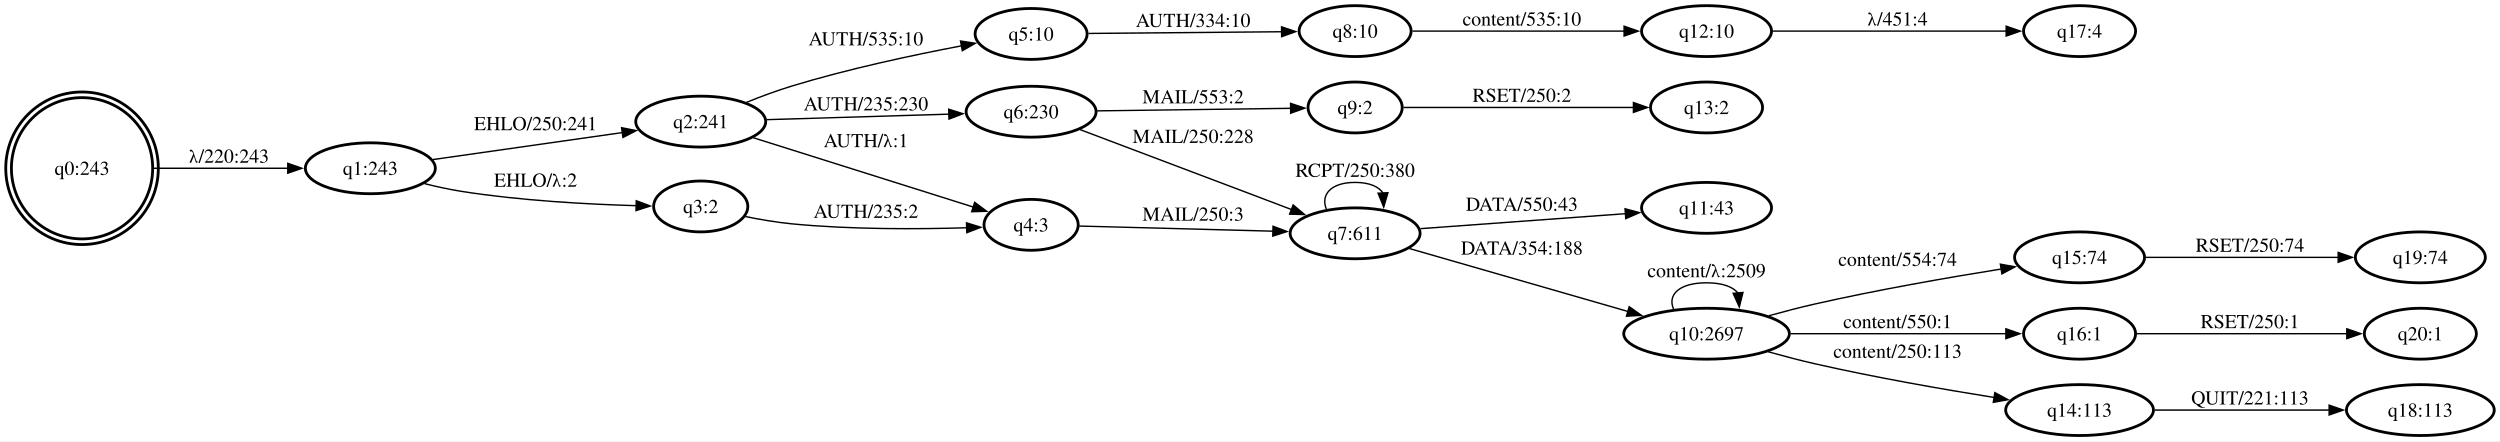
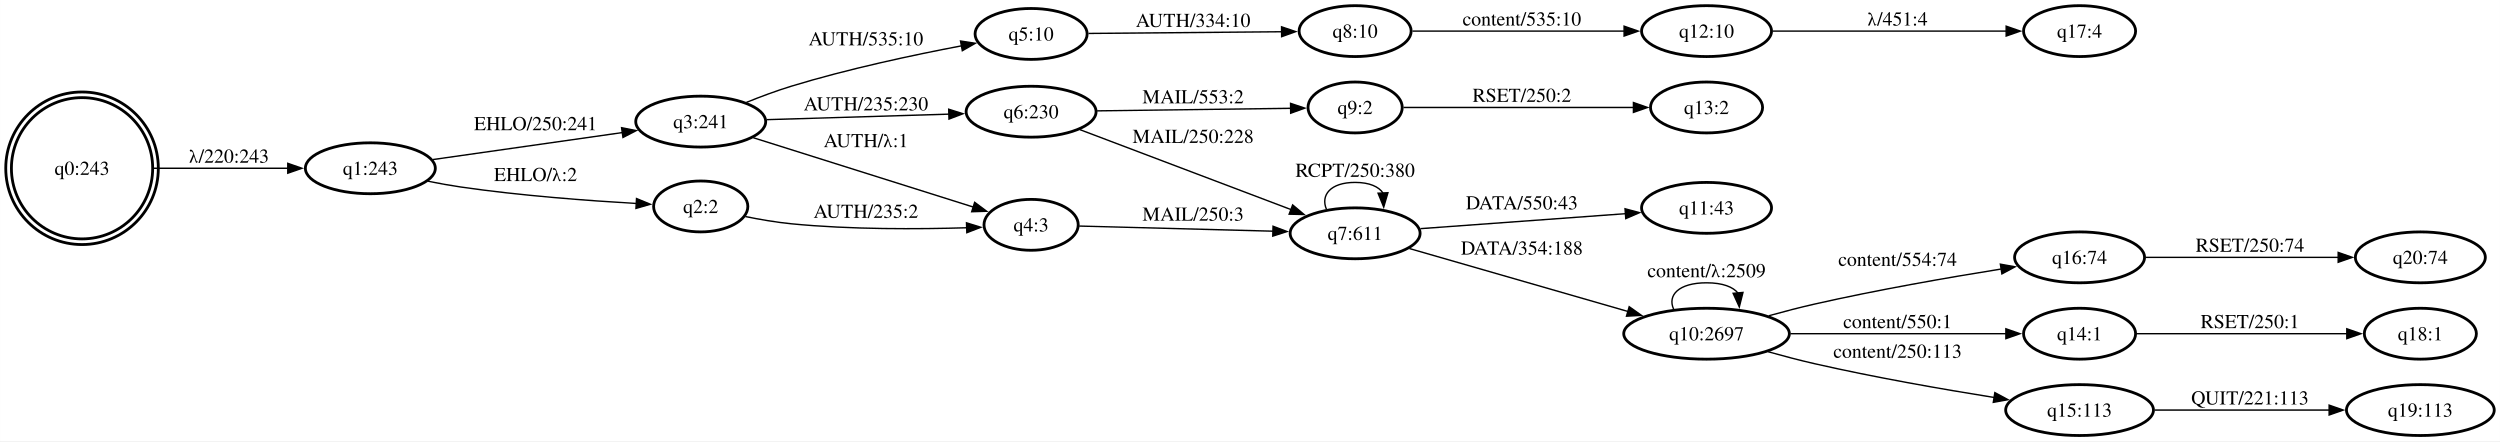
<svg xmlns="http://www.w3.org/2000/svg" width="1768pt" height="312pt" viewBox="0.00 0.00 1767.86 312.00">
  <g id="graph0" class="graph" transform="scale(1 1) rotate(0) translate(4 308)">
    <polygon fill="white" stroke="none" points="-4,4 -4,-308 1763.86,-308 1763.86,4 -4,4" />
    <g id="node1" class="node">
+       <ellipse fill="none" stroke="black" stroke-width="2" cx="725.13" cy="-149" rx="33.32" ry="18" />
+       <text text-anchor="middle" x="725.13" y="-144.32" font-family="Times,serif" font-size="14.00">q4:3</text>
+     </g>
+     <g id="node2" class="node">
+       <ellipse fill="none" stroke="black" stroke-width="2" cx="954.27" cy="-143" rx="45.95" ry="18" />
+       <text text-anchor="middle" x="954.27" y="-138.32" font-family="Times,serif" font-size="14.00">q7:611</text>
+     </g>
+     <g id="edge1" class="edge">
+       <path fill="none" stroke="black" d="M759.16,-148.13C795,-147.18 852.89,-145.65 896.14,-144.51" />
+       <polygon fill="black" stroke="black" points="896.22,-148.01 906.13,-144.25 896.04,-141.01 896.22,-148.01" />
+       <text text-anchor="middle" x="839.7" y="-151.94" font-family="Times,serif" font-size="14.00">MAIL/250:3</text>
+     </g>
+     <g id="edge2" class="edge">
+       <path fill="none" stroke="black" d="M933.97,-160.04C929.83,-169.86 936.59,-179 954.27,-179 964.49,-179 971.07,-175.94 973.99,-171.47" />
+       <polygon fill="black" stroke="black" points="977.48,-171.72 974.49,-161.55 970.49,-171.36 977.48,-171.72" />
+       <text text-anchor="middle" x="954.27" y="-182.94" font-family="Times,serif" font-size="14.00">RCPT/250:380</text>
+     </g>
+     <g id="node3" class="node">
+       <ellipse fill="none" stroke="black" stroke-width="2" cx="1202.8" cy="-72" rx="58.57" ry="18" />
+       <text text-anchor="middle" x="1202.8" y="-67.33" font-family="Times,serif" font-size="14.00">q10:2697</text>
+     </g>
+     <g id="edge3" class="edge">
+       <path fill="none" stroke="black" d="M992.71,-132.22C1033.9,-120.37 1100.3,-101.22 1147.3,-87.7" />
+       <polygon fill="black" stroke="black" points="1148.1,-91.11 1156.74,-84.98 1146.17,-84.38 1148.1,-91.11" />
+       <text text-anchor="middle" x="1072.2" y="-127.95" font-family="Times,serif" font-size="14.00">DATA/354:188</text>
+     </g>
+     <g id="node4" class="node">
+       <ellipse fill="none" stroke="black" stroke-width="2" cx="1202.8" cy="-161" rx="45.95" ry="18" />
+       <text text-anchor="middle" x="1202.8" y="-156.32" font-family="Times,serif" font-size="14.00">q11:43</text>
+     </g>
+     <g id="edge4" class="edge">
+       <path fill="none" stroke="black" d="M1000.49,-146.3C1041.3,-149.28 1101.6,-153.68 1145.5,-156.89" />
+       <polygon fill="black" stroke="black" points="1145.16,-160.37 1155.39,-157.61 1145.67,-153.39 1145.16,-160.37" />
+       <text text-anchor="middle" x="1072.2" y="-159.94" font-family="Times,serif" font-size="14.00">DATA/550:43</text>
+     </g>
+     <g id="edge5" class="edge">
+       <path fill="none" stroke="black" d="M1179.5,-89.41C1175.1,-99.09 1182.9,-108 1202.8,-108 1214.3,-108 1221.7,-105.02 1225.1,-100.64" />
+       <polygon fill="black" stroke="black" points="1228.56,-101.19 1225.97,-90.92 1221.59,-100.57 1228.56,-101.19" />
+       <text text-anchor="middle" x="1202.8" y="-111.95" font-family="Times,serif" font-size="14.00">content/λ:2509</text>
+     </g>
+     <g id="node5" class="node">
+       <ellipse fill="none" stroke="black" stroke-width="2" cx="1466.6" cy="-72" rx="39.63" ry="18" />
+       <text text-anchor="middle" x="1466.6" y="-67.33" font-family="Times,serif" font-size="14.00">q14:1</text>
+     </g>
+     <g id="edge6" class="edge">
+       <path fill="none" stroke="black" d="M1262.2,-72C1307.9,-72 1370.8,-72 1414.5,-72" />
+       <polygon fill="black" stroke="black" points="1414.49,-75.5 1424.49,-72 1414.49,-68.5 1414.49,-75.5" />
+       <text text-anchor="middle" x="1337.9" y="-75.95" font-family="Times,serif" font-size="14.00">content/550:1</text>
+     </g>
+     <g id="node6" class="node">
+       <ellipse fill="none" stroke="black" stroke-width="2" cx="1466.6" cy="-18" rx="52.26" ry="18" />
+       <text text-anchor="middle" x="1466.6" y="-13.32" font-family="Times,serif" font-size="14.00">q15:113</text>
+     </g>
+     <g id="edge7" class="edge">
+       <path fill="none" stroke="black" d="M1246.4,-59.23C1257.1,-56.23 1268.6,-53.2 1279.4,-50.75 1321.6,-41.13 1369.7,-32.73 1406.5,-26.85" />
+       <polygon fill="black" stroke="black" points="1406.68,-30.36 1416,-25.34 1405.58,-23.45 1406.68,-30.36" />
+       <text text-anchor="middle" x="1337.9" y="-54.95" font-family="Times,serif" font-size="14.00">content/250:113</text>
+     </g>
+     <g id="node7" class="node">
+       <ellipse fill="none" stroke="black" stroke-width="2" cx="1466.6" cy="-126" rx="45.95" ry="18" />
+       <text text-anchor="middle" x="1466.6" y="-121.33" font-family="Times,serif" font-size="14.00">q16:74</text>
+     </g>
+     <g id="edge8" class="edge">
+       <path fill="none" stroke="black" d="M1246.8,-84.71C1257.4,-87.63 1268.7,-90.59 1279.4,-93 1323.5,-103.01 1374.1,-111.81 1411.4,-117.79" />
+       <polygon fill="black" stroke="black" points="1410.58,-121.2 1421,-119.32 1411.68,-114.29 1410.58,-121.2" />
+       <text text-anchor="middle" x="1337.9" y="-119.95" font-family="Times,serif" font-size="14.00">content/554:74</text>
+     </g>
+     <g id="node8" class="node">
+       <ellipse fill="none" stroke="black" stroke-width="2" cx="1707.6" cy="-72" rx="39.63" ry="18" />
+       <text text-anchor="middle" x="1707.6" y="-67.33" font-family="Times,serif" font-size="14.00">q18:1</text>
+     </g>
+     <g id="edge9" class="edge">
+       <path fill="none" stroke="black" d="M1507.1,-72C1547.7,-72 1611.3,-72 1655.7,-72" />
+       <polygon fill="black" stroke="black" points="1655.59,-75.5 1665.59,-72 1655.59,-68.5 1655.59,-75.5" />
+       <text text-anchor="middle" x="1587.1" y="-75.95" font-family="Times,serif" font-size="14.00">RSET/250:1</text>
+     </g>
+     <g id="node9" class="node">
+       <ellipse fill="none" stroke="black" stroke-width="2" cx="1707.6" cy="-18" rx="52.26" ry="18" />
+       <text text-anchor="middle" x="1707.6" y="-13.32" font-family="Times,serif" font-size="14.00">q19:113</text>
+     </g>
+     <g id="edge10" class="edge">
+       <path fill="none" stroke="black" d="M1519.8,-18C1556.2,-18 1604.9,-18 1643.5,-18" />
+       <polygon fill="black" stroke="black" points="1643.09,-21.5 1653.09,-18 1643.09,-14.5 1643.09,-21.5" />
+       <text text-anchor="middle" x="1587.1" y="-21.95" font-family="Times,serif" font-size="14.00">QUIT/221:113</text>
+     </g>
+     <g id="node10" class="node">
+       <ellipse fill="none" stroke="black" stroke-width="2" cx="1707.6" cy="-126" rx="45.95" ry="18" />
+       <text text-anchor="middle" x="1707.6" y="-121.33" font-family="Times,serif" font-size="14.00">q20:74</text>
+     </g>
+     <g id="edge11" class="edge">
+       <path fill="none" stroke="black" d="M1513.4,-126C1552.2,-126 1608,-126 1649.6,-126" />
+       <polygon fill="black" stroke="black" points="1649.49,-129.5 1659.49,-126 1649.49,-122.5 1649.49,-129.5" />
+       <text text-anchor="middle" x="1587.1" y="-129.94" font-family="Times,serif" font-size="14.00">RSET/250:74</text>
+     </g>
+     <g id="node11" class="node">
+       <ellipse fill="none" stroke="black" stroke-width="2" cx="53.95" cy="-189" rx="49.95" ry="49.95" />
+       <ellipse fill="none" stroke="black" stroke-width="2" cx="53.95" cy="-189" rx="53.95" ry="53.95" />
+       <text text-anchor="middle" x="53.95" y="-184.32" font-family="Times,serif" font-size="14.00">q0:243</text>
+     </g>
+     <g id="node12" class="node">
+       <ellipse fill="none" stroke="black" stroke-width="2" cx="257.84" cy="-189" rx="45.95" ry="18" />
+       <text text-anchor="middle" x="257.84" y="-184.32" font-family="Times,serif" font-size="14.00">q1:243</text>
+     </g>
+     <g id="edge12" class="edge">
+       <path fill="none" stroke="black" d="M104.85,-189C133.64,-189 169.94,-189 199.84,-189" />
+       <polygon fill="black" stroke="black" points="199.45,-192.5 209.45,-189 199.45,-185.5 199.45,-192.5" />
+       <text text-anchor="middle" x="157.89" y="-192.94" font-family="Times,serif" font-size="14.00">λ/220:243</text>
+     </g>
+     <g id="node13" class="node">
      <ellipse fill="none" stroke="black" stroke-width="2" cx="491.48" cy="-222" rx="45.95" ry="18" />
-       <text text-anchor="middle" x="491.48" y="-217.32" font-family="Times,serif" font-size="14.00">q2:241</text>
-     </g>
-     <g id="node2" class="node">
+       <text text-anchor="middle" x="491.48" y="-217.32" font-family="Times,serif" font-size="14.00">q3:241</text>
+     </g>
+     <g id="edge13" class="edge">
+       <path fill="none" stroke="black" d="M302.14,-195.17C340,-200.56 395.17,-208.42 436.02,-214.24" />
+       <polygon fill="black" stroke="black" points="435.51,-217.7 445.9,-215.65 436.49,-210.77 435.51,-217.7" />
+       <text text-anchor="middle" x="374.66" y="-215.94" font-family="Times,serif" font-size="14.00">EHLO/250:241</text>
+     </g>
+     <g id="node14" class="node">
+       <ellipse fill="none" stroke="black" stroke-width="2" cx="491.48" cy="-162" rx="33.32" ry="18" />
+       <text text-anchor="middle" x="491.48" y="-157.32" font-family="Times,serif" font-size="14.00">q2:2</text>
+     </g>
+     <g id="edge14" class="edge">
+       <path fill="none" stroke="black" d="M298.66,-179.83C306.31,-178.29 314.27,-176.84 321.79,-175.75 363.67,-169.66 411.82,-166.07 445.93,-164.1" />
+       <polygon fill="black" stroke="black" points="446.07,-167.6 455.86,-163.54 445.68,-160.61 446.07,-167.6" />
+       <text text-anchor="middle" x="374.66" y="-179.94" font-family="Times,serif" font-size="14.00">EHLO/λ:2</text>
+     </g>
+     <g id="edge15" class="edge">
+       <path fill="none" stroke="black" d="M528.68,-210.59C570.94,-197.28 640.6,-175.32 684.34,-161.54" />
+       <polygon fill="black" stroke="black" points="685.21,-164.93 693.7,-158.59 683.11,-158.26 685.21,-164.93" />
+       <text text-anchor="middle" x="608.31" y="-203.94" font-family="Times,serif" font-size="14.00">AUTH/λ:1</text>
+     </g>
+     <g id="node15" class="node">
+       <ellipse fill="none" stroke="black" stroke-width="2" cx="725.13" cy="-229" rx="45.95" ry="18" />
+       <text text-anchor="middle" x="725.13" y="-224.32" font-family="Times,serif" font-size="14.00">q6:230</text>
+     </g>
+     <g id="edge16" class="edge">
+       <path fill="none" stroke="black" d="M538.25,-223.38C575.21,-224.5 627.42,-226.08 667.1,-227.28" />
+       <polygon fill="black" stroke="black" points="666.85,-230.77 676.95,-227.57 667.06,-223.78 666.85,-230.77" />
+       <text text-anchor="middle" x="608.31" y="-229.94" font-family="Times,serif" font-size="14.00">AUTH/235:230</text>
+     </g>
+     <g id="node16" class="node">
      <ellipse fill="none" stroke="black" stroke-width="2" cx="725.13" cy="-284" rx="39.63" ry="18" />
      <text text-anchor="middle" x="725.13" y="-279.32" font-family="Times,serif" font-size="14.00">q5:10</text>
    </g>
-     <g id="edge1" class="edge">
+     <g id="edge17" class="edge">
      <path fill="none" stroke="black" d="M523.83,-235.61C533.81,-239.63 544.97,-243.8 555.43,-247 595.49,-259.26 642.07,-269.16 676.12,-275.62" />
      <polygon fill="black" stroke="black" points="675.2,-279.01 685.67,-277.4 676.48,-272.13 675.2,-279.01" />
      <text text-anchor="middle" x="608.31" y="-275.94" font-family="Times,serif" font-size="14.00">AUTH/535:10</text>
    </g>
-     <g id="node3" class="node">
-       <ellipse fill="none" stroke="black" stroke-width="2" cx="725.13" cy="-229" rx="45.95" ry="18" />
-       <text text-anchor="middle" x="725.13" y="-224.32" font-family="Times,serif" font-size="14.00">q6:230</text>
-     </g>
-     <g id="edge2" class="edge">
-       <path fill="none" stroke="black" d="M538.25,-223.38C575.21,-224.5 627.42,-226.08 667.1,-227.28" />
-       <polygon fill="black" stroke="black" points="666.85,-230.77 676.95,-227.57 667.06,-223.78 666.85,-230.77" />
-       <text text-anchor="middle" x="608.31" y="-229.94" font-family="Times,serif" font-size="14.00">AUTH/235:230</text>
-     </g>
-     <g id="node4" class="node">
-       <ellipse fill="none" stroke="black" stroke-width="2" cx="725.13" cy="-149" rx="33.32" ry="18" />
-       <text text-anchor="middle" x="725.13" y="-144.32" font-family="Times,serif" font-size="14.00">q4:3</text>
-     </g>
-     <g id="edge3" class="edge">
-       <path fill="none" stroke="black" d="M528.68,-210.59C570.94,-197.28 640.6,-175.32 684.34,-161.54" />
-       <polygon fill="black" stroke="black" points="685.21,-164.93 693.7,-158.59 683.11,-158.26 685.21,-164.93" />
-       <text text-anchor="middle" x="608.31" y="-203.94" font-family="Times,serif" font-size="14.00">AUTH/λ:1</text>
-     </g>
-     <g id="node5" class="node">
+     <g id="edge18" class="edge">
+       <path fill="none" stroke="black" d="M523.05,-154.86C533.28,-152.78 544.8,-150.8 555.43,-149.75 597.41,-145.61 645.55,-145.89 679.63,-146.93" />
+       <polygon fill="black" stroke="black" points="679.43,-150.43 689.55,-147.27 679.67,-143.43 679.43,-150.43" />
+       <text text-anchor="middle" x="608.31" y="-153.94" font-family="Times,serif" font-size="14.00">AUTH/235:2</text>
+     </g>
+     <g id="edge19" class="edge">
+       <path fill="none" stroke="black" d="M759.64,-216.31C799.23,-201.32 865.23,-176.33 909,-159.76" />
+       <polygon fill="black" stroke="black" points="910.09,-163.09 918.2,-156.28 907.61,-156.54 910.09,-163.09" />
+       <text text-anchor="middle" x="839.7" y="-206.94" font-family="Times,serif" font-size="14.00">MAIL/250:228</text>
+     </g>
+     <g id="node17" class="node">
+       <ellipse fill="none" stroke="black" stroke-width="2" cx="954.27" cy="-232" rx="33.32" ry="18" />
+       <text text-anchor="middle" x="954.27" y="-227.32" font-family="Times,serif" font-size="14.00">q9:2</text>
+     </g>
+     <g id="edge20" class="edge">
+       <path fill="none" stroke="black" d="M771.82,-229.6C811.71,-230.13 869.24,-230.89 908.77,-231.41" />
+       <polygon fill="black" stroke="black" points="908.61,-234.91 918.66,-231.54 908.7,-227.91 908.61,-234.91" />
+       <text text-anchor="middle" x="839.7" y="-234.94" font-family="Times,serif" font-size="14.00">MAIL/553:2</text>
+     </g>
+     <g id="node18" class="node">
      <ellipse fill="none" stroke="black" stroke-width="2" cx="954.27" cy="-286" rx="39.63" ry="18" />
      <text text-anchor="middle" x="954.27" y="-281.32" font-family="Times,serif" font-size="14.00">q8:10</text>
    </g>
-     <g id="edge4" class="edge">
+     <g id="edge21" class="edge">
      <path fill="none" stroke="black" d="M765.69,-284.35C803.6,-284.68 861,-285.19 902.32,-285.55" />
      <polygon fill="black" stroke="black" points="902.24,-289.05 912.27,-285.64 902.3,-282.05 902.24,-289.05" />
      <text text-anchor="middle" x="839.7" y="-288.94" font-family="Times,serif" font-size="14.00">AUTH/334:10</text>
    </g>
-     <g id="node6" class="node">
-       <ellipse fill="none" stroke="black" stroke-width="2" cx="954.27" cy="-143" rx="45.95" ry="18" />
-       <text text-anchor="middle" x="954.27" y="-138.32" font-family="Times,serif" font-size="14.00">q7:611</text>
-     </g>
-     <g id="edge5" class="edge">
-       <path fill="none" stroke="black" d="M759.79,-216.33C792.99,-203.82 845.17,-184.13 890.33,-167 896.49,-164.66 902.99,-162.19 909.38,-159.75" />
-       <polygon fill="black" stroke="black" points="910.45,-163.09 918.54,-156.26 907.95,-156.55 910.45,-163.09" />
-       <text text-anchor="middle" x="839.7" y="-206.94" font-family="Times,serif" font-size="14.00">MAIL/250:228</text>
-     </g>
-     <g id="node7" class="node">
-       <ellipse fill="none" stroke="black" stroke-width="2" cx="954.27" cy="-232" rx="33.32" ry="18" />
-       <text text-anchor="middle" x="954.27" y="-227.32" font-family="Times,serif" font-size="14.00">q9:2</text>
-     </g>
-     <g id="edge6" class="edge">
-       <path fill="none" stroke="black" d="M771.82,-229.6C811.71,-230.13 869.24,-230.89 908.77,-231.41" />
-       <polygon fill="black" stroke="black" points="908.61,-234.91 918.66,-231.54 908.7,-227.91 908.61,-234.91" />
-       <text text-anchor="middle" x="839.7" y="-234.94" font-family="Times,serif" font-size="14.00">MAIL/553:2</text>
-     </g>
-     <g id="edge7" class="edge">
-       <path fill="none" stroke="black" d="M759.16,-148.13C795,-147.18 852.89,-145.65 896.14,-144.51" />
-       <polygon fill="black" stroke="black" points="896.22,-148.01 906.13,-144.25 896.04,-141.01 896.22,-148.01" />
-       <text text-anchor="middle" x="839.7" y="-151.94" font-family="Times,serif" font-size="14.00">MAIL/250:3</text>
-     </g>
-     <g id="node8" class="node">
+     <g id="node19" class="node">
+       <ellipse fill="none" stroke="black" stroke-width="2" cx="1202.8" cy="-232" rx="39.63" ry="18" />
+       <text text-anchor="middle" x="1202.8" y="-227.32" font-family="Times,serif" font-size="14.00">q13:2</text>
+     </g>
+     <g id="edge22" class="edge">
+       <path fill="none" stroke="black" d="M988.52,-232C1030.4,-232 1102.7,-232 1151.4,-232" />
+       <polygon fill="black" stroke="black" points="1151.09,-235.5 1161.09,-232 1151.09,-228.5 1151.09,-235.5" />
+       <text text-anchor="middle" x="1072.2" y="-235.94" font-family="Times,serif" font-size="14.00">RSET/250:2</text>
+     </g>
+     <g id="node20" class="node">
      <ellipse fill="none" stroke="black" stroke-width="2" cx="1202.8" cy="-286" rx="45.95" ry="18" />
      <text text-anchor="middle" x="1202.8" y="-281.32" font-family="Times,serif" font-size="14.00">q12:10</text>
    </g>
-     <g id="edge8" class="edge">
+     <g id="edge23" class="edge">
      <path fill="none" stroke="black" d="M994.88,-286C1035.4,-286 1098.8,-286 1144.7,-286" />
      <polygon fill="black" stroke="black" points="1144.49,-289.5 1154.49,-286 1144.49,-282.5 1144.49,-289.5" />
      <text text-anchor="middle" x="1072.2" y="-289.94" font-family="Times,serif" font-size="14.00">content/535:10</text>
    </g>
-     <g id="edge9" class="edge">
-       <path fill="none" stroke="black" d="M933.97,-160.04C929.83,-169.86 936.59,-179 954.27,-179 964.49,-179 971.07,-175.94 973.99,-171.47" />
-       <polygon fill="black" stroke="black" points="977.48,-171.72 974.49,-161.55 970.49,-171.36 977.48,-171.72" />
-       <text text-anchor="middle" x="954.27" y="-182.94" font-family="Times,serif" font-size="14.00">RCPT/250:380</text>
-     </g>
-     <g id="node9" class="node">
-       <ellipse fill="none" stroke="black" stroke-width="2" cx="1202.8" cy="-72" rx="58.57" ry="18" />
-       <text text-anchor="middle" x="1202.8" y="-67.33" font-family="Times,serif" font-size="14.00">q10:2697</text>
-     </g>
-     <g id="edge10" class="edge">
-       <path fill="none" stroke="black" d="M992.71,-132.22C1033.9,-120.37 1100.3,-101.22 1147.3,-87.7" />
-       <polygon fill="black" stroke="black" points="1148.1,-91.11 1156.74,-84.98 1146.17,-84.38 1148.1,-91.11" />
-       <text text-anchor="middle" x="1072.2" y="-127.95" font-family="Times,serif" font-size="14.00">DATA/354:188</text>
-     </g>
-     <g id="node10" class="node">
-       <ellipse fill="none" stroke="black" stroke-width="2" cx="1202.8" cy="-161" rx="45.95" ry="18" />
-       <text text-anchor="middle" x="1202.8" y="-156.32" font-family="Times,serif" font-size="14.00">q11:43</text>
-     </g>
-     <g id="edge11" class="edge">
-       <path fill="none" stroke="black" d="M1000.49,-146.3C1041.3,-149.28 1101.6,-153.68 1145.5,-156.89" />
-       <polygon fill="black" stroke="black" points="1145.16,-160.37 1155.39,-157.61 1145.67,-153.39 1145.16,-160.37" />
-       <text text-anchor="middle" x="1072.2" y="-158.94" font-family="Times,serif" font-size="14.00">DATA/550:43</text>
-     </g>
-     <g id="node11" class="node">
-       <ellipse fill="none" stroke="black" stroke-width="2" cx="1202.8" cy="-232" rx="39.63" ry="18" />
-       <text text-anchor="middle" x="1202.8" y="-227.32" font-family="Times,serif" font-size="14.00">q13:2</text>
-     </g>
-     <g id="edge12" class="edge">
-       <path fill="none" stroke="black" d="M988.52,-232C1030.4,-232 1102.7,-232 1151.4,-232" />
-       <polygon fill="black" stroke="black" points="1151.09,-235.5 1161.09,-232 1151.09,-228.5 1151.09,-235.5" />
-       <text text-anchor="middle" x="1072.2" y="-235.94" font-family="Times,serif" font-size="14.00">RSET/250:2</text>
-     </g>
-     <g id="node12" class="node">
+     <g id="node21" class="node">
      <ellipse fill="none" stroke="black" stroke-width="2" cx="1466.6" cy="-286" rx="39.63" ry="18" />
      <text text-anchor="middle" x="1466.6" y="-281.32" font-family="Times,serif" font-size="14.00">q17:4</text>
    </g>
-     <g id="edge13" class="edge">
+     <g id="edge24" class="edge">
      <path fill="none" stroke="black" d="M1249.7,-286C1295.9,-286 1367,-286 1414.9,-286" />
      <polygon fill="black" stroke="black" points="1414.69,-289.5 1424.69,-286 1414.69,-282.5 1414.69,-289.5" />
      <text text-anchor="middle" x="1337.9" y="-289.94" font-family="Times,serif" font-size="14.00">λ/451:4</text>
    </g>
-     <g id="edge18" class="edge">
-       <path fill="none" stroke="black" d="M1179.5,-89.41C1175.1,-99.09 1182.9,-108 1202.8,-108 1214.3,-108 1221.7,-105.02 1225.1,-100.64" />
-       <polygon fill="black" stroke="black" points="1228.56,-101.19 1225.97,-90.92 1221.59,-100.57 1228.56,-101.19" />
-       <text text-anchor="middle" x="1202.8" y="-111.95" font-family="Times,serif" font-size="14.00">content/λ:2509</text>
-     </g>
-     <g id="node16" class="node">
-       <ellipse fill="none" stroke="black" stroke-width="2" cx="1466.6" cy="-72" rx="39.63" ry="18" />
-       <text text-anchor="middle" x="1466.6" y="-67.33" font-family="Times,serif" font-size="14.00">q16:1</text>
-     </g>
-     <g id="edge19" class="edge">
-       <path fill="none" stroke="black" d="M1262.2,-72C1307.9,-72 1370.8,-72 1414.5,-72" />
-       <polygon fill="black" stroke="black" points="1414.49,-75.5 1424.49,-72 1414.49,-68.5 1414.49,-75.5" />
-       <text text-anchor="middle" x="1337.9" y="-75.95" font-family="Times,serif" font-size="14.00">content/550:1</text>
-     </g>
-     <g id="node17" class="node">
-       <ellipse fill="none" stroke="black" stroke-width="2" cx="1466.6" cy="-18" rx="52.26" ry="18" />
-       <text text-anchor="middle" x="1466.6" y="-13.32" font-family="Times,serif" font-size="14.00">q14:113</text>
-     </g>
-     <g id="edge20" class="edge">
-       <path fill="none" stroke="black" d="M1246.4,-59.23C1257.1,-56.23 1268.6,-53.2 1279.4,-50.75 1321.6,-41.13 1369.7,-32.73 1406.5,-26.85" />
-       <polygon fill="black" stroke="black" points="1406.68,-30.36 1416,-25.34 1405.58,-23.45 1406.68,-30.36" />
-       <text text-anchor="middle" x="1337.9" y="-54.95" font-family="Times,serif" font-size="14.00">content/250:113</text>
-     </g>
-     <g id="node18" class="node">
-       <ellipse fill="none" stroke="black" stroke-width="2" cx="1466.6" cy="-126" rx="45.95" ry="18" />
-       <text text-anchor="middle" x="1466.6" y="-121.33" font-family="Times,serif" font-size="14.00">q15:74</text>
-     </g>
-     <g id="edge21" class="edge">
-       <path fill="none" stroke="black" d="M1246.8,-84.71C1257.4,-87.63 1268.7,-90.59 1279.4,-93 1323.5,-103.01 1374.1,-111.81 1411.4,-117.79" />
-       <polygon fill="black" stroke="black" points="1410.58,-121.2 1421,-119.32 1411.68,-114.29 1410.58,-121.2" />
-       <text text-anchor="middle" x="1337.9" y="-119.95" font-family="Times,serif" font-size="14.00">content/554:74</text>
-     </g>
-     <g id="node13" class="node">
-       <ellipse fill="none" stroke="black" stroke-width="2" cx="53.95" cy="-189" rx="49.95" ry="49.95" />
-       <ellipse fill="none" stroke="black" stroke-width="2" cx="53.95" cy="-189" rx="53.95" ry="53.95" />
-       <text text-anchor="middle" x="53.95" y="-184.32" font-family="Times,serif" font-size="14.00">q0:243</text>
-     </g>
-     <g id="node14" class="node">
-       <ellipse fill="none" stroke="black" stroke-width="2" cx="257.84" cy="-189" rx="45.95" ry="18" />
-       <text text-anchor="middle" x="257.84" y="-184.32" font-family="Times,serif" font-size="14.00">q1:243</text>
-     </g>
-     <g id="edge14" class="edge">
-       <path fill="none" stroke="black" d="M104.85,-189C133.64,-189 169.94,-189 199.84,-189" />
-       <polygon fill="black" stroke="black" points="199.45,-192.5 209.45,-189 199.45,-185.5 199.45,-192.5" />
-       <text text-anchor="middle" x="157.89" y="-192.94" font-family="Times,serif" font-size="14.00">λ/220:243</text>
-     </g>
-     <g id="edge15" class="edge">
-       <path fill="none" stroke="black" d="M302.14,-195.17C340,-200.56 395.17,-208.42 436.02,-214.24" />
-       <polygon fill="black" stroke="black" points="435.51,-217.7 445.9,-215.65 436.49,-210.77 435.51,-217.7" />
-       <text text-anchor="middle" x="374.66" y="-215.94" font-family="Times,serif" font-size="14.00">EHLO/250:241</text>
-     </g>
-     <g id="node15" class="node">
-       <ellipse fill="none" stroke="black" stroke-width="2" cx="491.48" cy="-162" rx="33.32" ry="18" />
-       <text text-anchor="middle" x="491.48" y="-157.32" font-family="Times,serif" font-size="14.00">q3:2</text>
-     </g>
-     <g id="edge16" class="edge">
-       <path fill="none" stroke="black" d="M296.21,-178.12C304.56,-176.03 313.43,-174.08 321.79,-172.75 363.53,-166.09 411.69,-163.52 445.85,-162.55" />
-       <polygon fill="black" stroke="black" points="445.88,-166.05 455.8,-162.31 445.71,-159.05 445.88,-166.05" />
-       <text text-anchor="middle" x="374.66" y="-175.94" font-family="Times,serif" font-size="14.00">EHLO/λ:2</text>
-     </g>
-     <g id="edge17" class="edge">
-       <path fill="none" stroke="black" d="M523.05,-154.86C533.28,-152.78 544.8,-150.8 555.43,-149.75 597.41,-145.61 645.55,-145.89 679.63,-146.93" />
-       <polygon fill="black" stroke="black" points="679.43,-150.43 689.55,-147.27 679.67,-143.43 679.43,-150.43" />
-       <text text-anchor="middle" x="608.31" y="-153.94" font-family="Times,serif" font-size="14.00">AUTH/235:2</text>
-     </g>
-     <g id="node19" class="node">
-       <ellipse fill="none" stroke="black" stroke-width="2" cx="1707.6" cy="-72" rx="39.63" ry="18" />
-       <text text-anchor="middle" x="1707.6" y="-67.33" font-family="Times,serif" font-size="14.00">q20:1</text>
-     </g>
-     <g id="edge22" class="edge">
-       <path fill="none" stroke="black" d="M1507.1,-72C1547.7,-72 1611.3,-72 1655.7,-72" />
-       <polygon fill="black" stroke="black" points="1655.59,-75.5 1665.59,-72 1655.59,-68.5 1655.59,-75.5" />
-       <text text-anchor="middle" x="1587.1" y="-75.95" font-family="Times,serif" font-size="14.00">RSET/250:1</text>
-     </g>
-     <g id="node20" class="node">
-       <ellipse fill="none" stroke="black" stroke-width="2" cx="1707.6" cy="-18" rx="52.26" ry="18" />
-       <text text-anchor="middle" x="1707.6" y="-13.32" font-family="Times,serif" font-size="14.00">q18:113</text>
-     </g>
-     <g id="edge23" class="edge">
-       <path fill="none" stroke="black" d="M1519.8,-18C1556.2,-18 1604.9,-18 1643.5,-18" />
-       <polygon fill="black" stroke="black" points="1643.09,-21.5 1653.09,-18 1643.09,-14.5 1643.09,-21.5" />
-       <text text-anchor="middle" x="1587.1" y="-21.95" font-family="Times,serif" font-size="14.00">QUIT/221:113</text>
-     </g>
-     <g id="node21" class="node">
-       <ellipse fill="none" stroke="black" stroke-width="2" cx="1707.6" cy="-126" rx="45.95" ry="18" />
-       <text text-anchor="middle" x="1707.6" y="-121.33" font-family="Times,serif" font-size="14.00">q19:74</text>
-     </g>
-     <g id="edge24" class="edge">
-       <path fill="none" stroke="black" d="M1513.4,-126C1552.2,-126 1608,-126 1649.6,-126" />
-       <polygon fill="black" stroke="black" points="1649.49,-129.5 1659.49,-126 1649.49,-122.5 1649.49,-129.5" />
-       <text text-anchor="middle" x="1587.1" y="-129.94" font-family="Times,serif" font-size="14.00">RSET/250:74</text>
-     </g>
  </g>
</svg>
